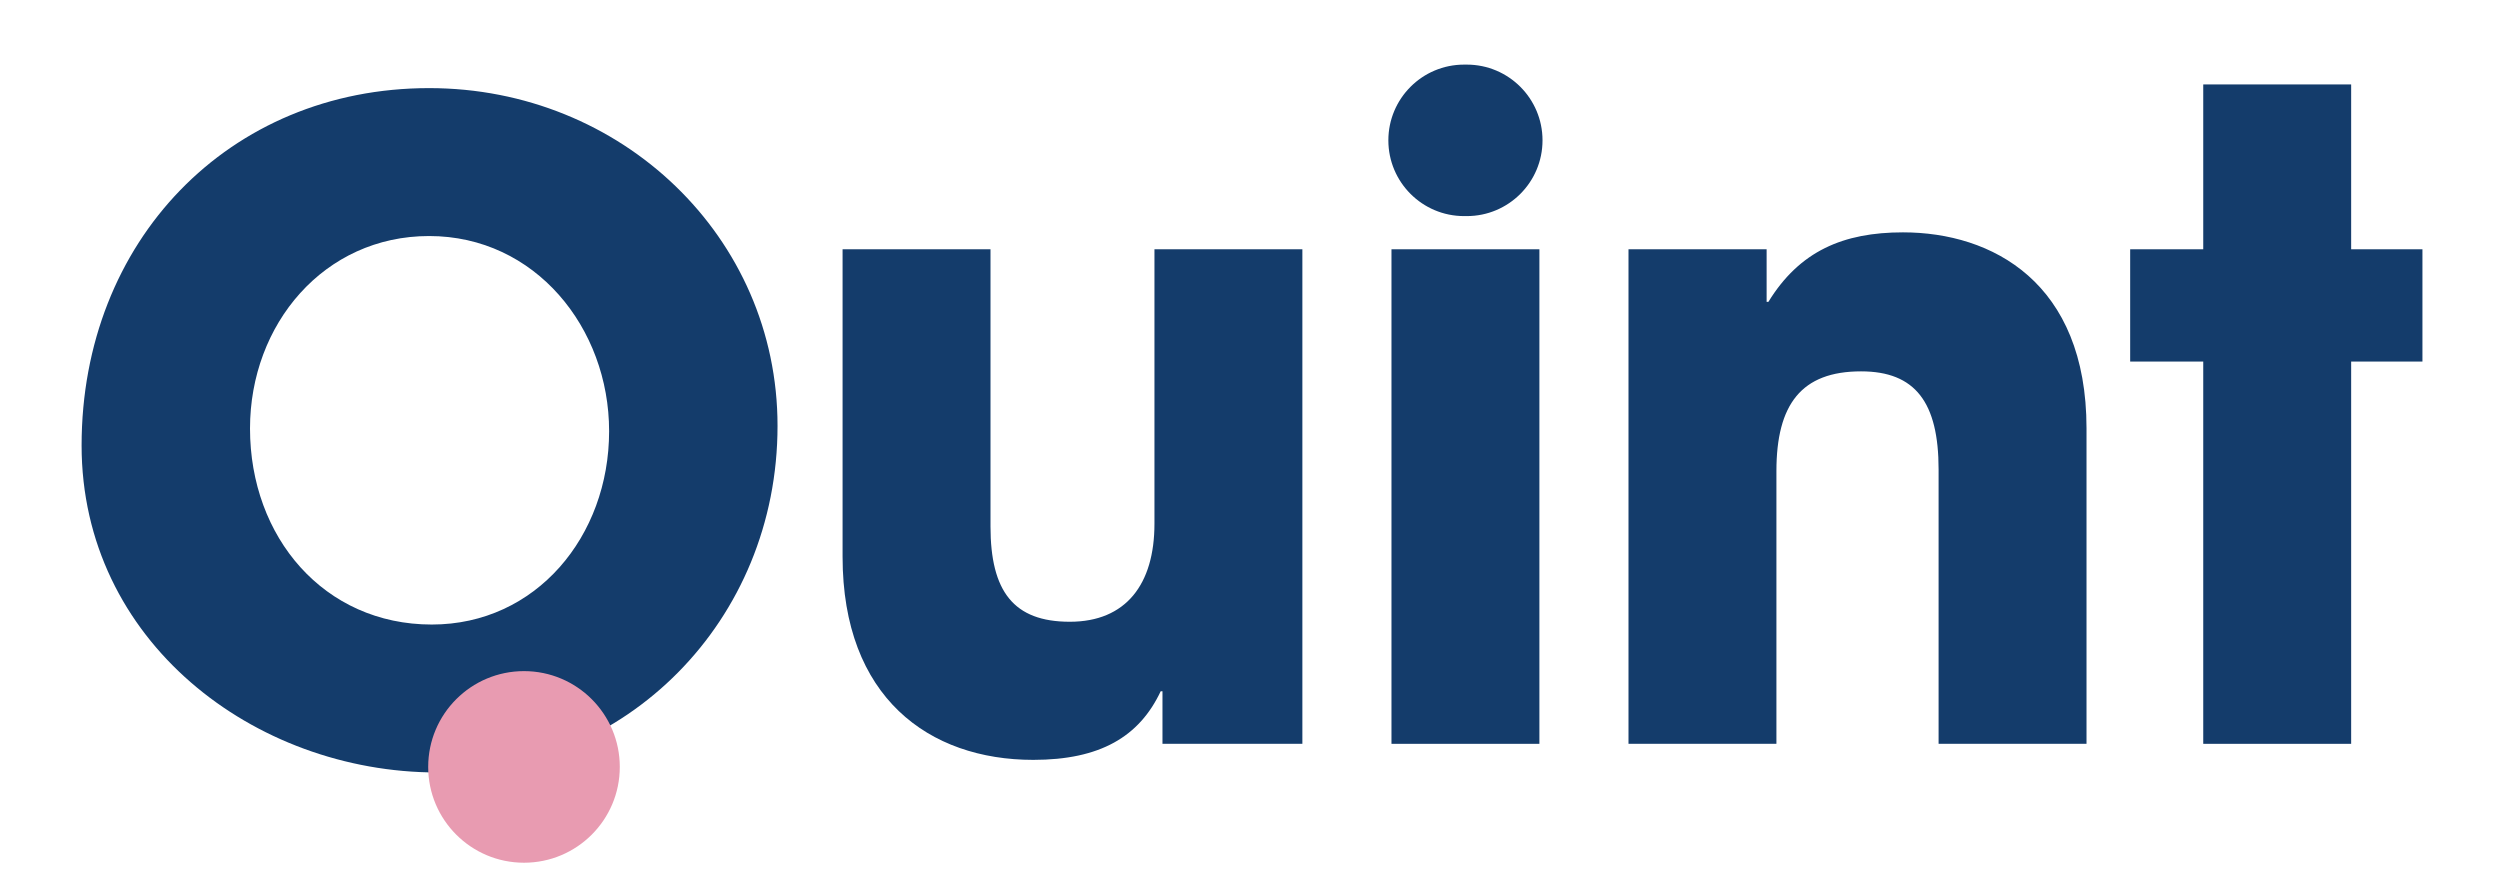
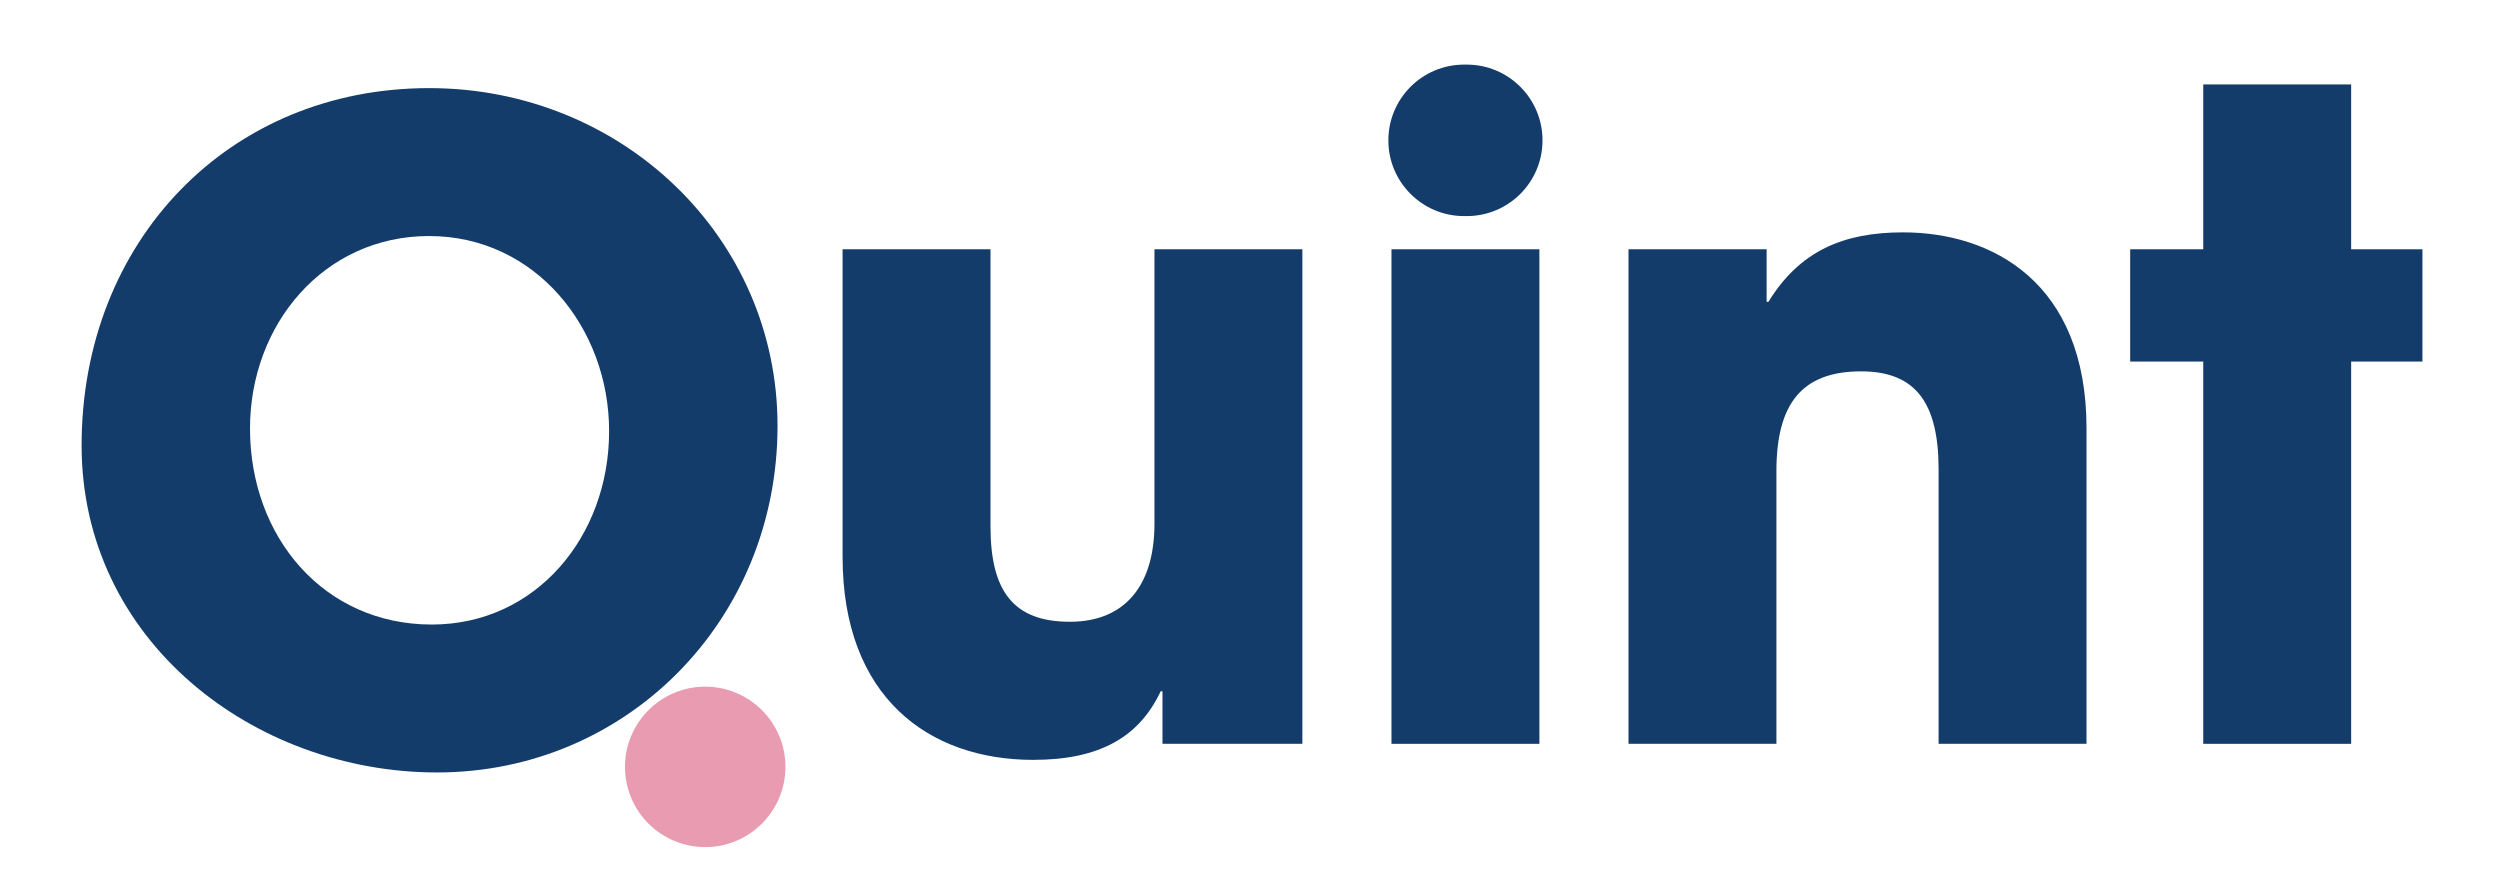
<svg xmlns="http://www.w3.org/2000/svg" viewBox="650 392 619 219">
  <path transform="matrix(1,0,0,-1,937.8284,576.1719)" d="M0 0V13.017H-.441C-5.736 1.765-15.444-3.972-31.992-3.972-57.805-3.972-79.206 11.473-79.206 46.332V122.45H-42.581V53.833C-42.581 37.728-36.845 30.226-22.945 30.226-9.045 30.226-1.985 39.493-1.985 54.496V122.45H34.639V0Z" fill="#143C6B" />
  <path transform="matrix(1,0,0,-1,0,1080)" d="M994.53 626.278H1031.155V503.828H994.53Z" fill="#143C6B" />
  <path transform="matrix(1,0,0,-1,1129.996,576.1719)" d="M0 0V67.954C0 84.501-5.736 92.223-19.195 92.223-33.977 92.223-40.155 84.06-40.155 67.513V0H-76.78V122.45H-42.581V109.433H-42.14C-34.419 122.007-23.608 126.641-8.826 126.641 13.237 126.641 36.625 114.286 36.625 78.102V0Z" fill="#143C6B" />
  <path transform="matrix(1,0,0,-1,1195.523,576.1719)" d="M0 0V94.65H-18.092V122.45H0V163.266H36.623V122.45H54.274V94.65H36.623V0Z" fill="#143C6B" />
  <path transform="matrix(1,0,0,-1,800.8165,498.7593)" d="M0 0C0 25.593-18.312 48.317-44.568 48.317-70.601 48.317-88.914 26.474-88.914 .661-88.914-26.255-70.601-47.877-43.905-47.877-18.092-47.877 0-26.035 0 0M-130.613-3.531C-130.613 46.994-94.209 84.942-44.568 84.942 3.089 84.942 41.7 48.097 41.7 1.324 41.7-46.995 4.192-84.501-42.581-84.501-88.031-84.501-130.613-51.848-130.613-3.531" fill="#143C6B" />
  <path transform="matrix(1,0,0,-1,993.7578,426.751)" d="M0 0V0C0 10.357 8.396 18.754 18.754 18.754H19.415C29.772 18.754 38.169 10.357 38.169 0 38.169-10.357 29.772-18.754 19.415-18.754H18.754C8.396-18.754 0-10.357 0 0" fill="#143C6B" />
-   <circle cx="779.74" cy="581.89" r="23.72" fill="#E89BB1" />
+   <circle cx="824.61" cy="581.88" r="19.86" fill="#E89BB1" />
</svg>
